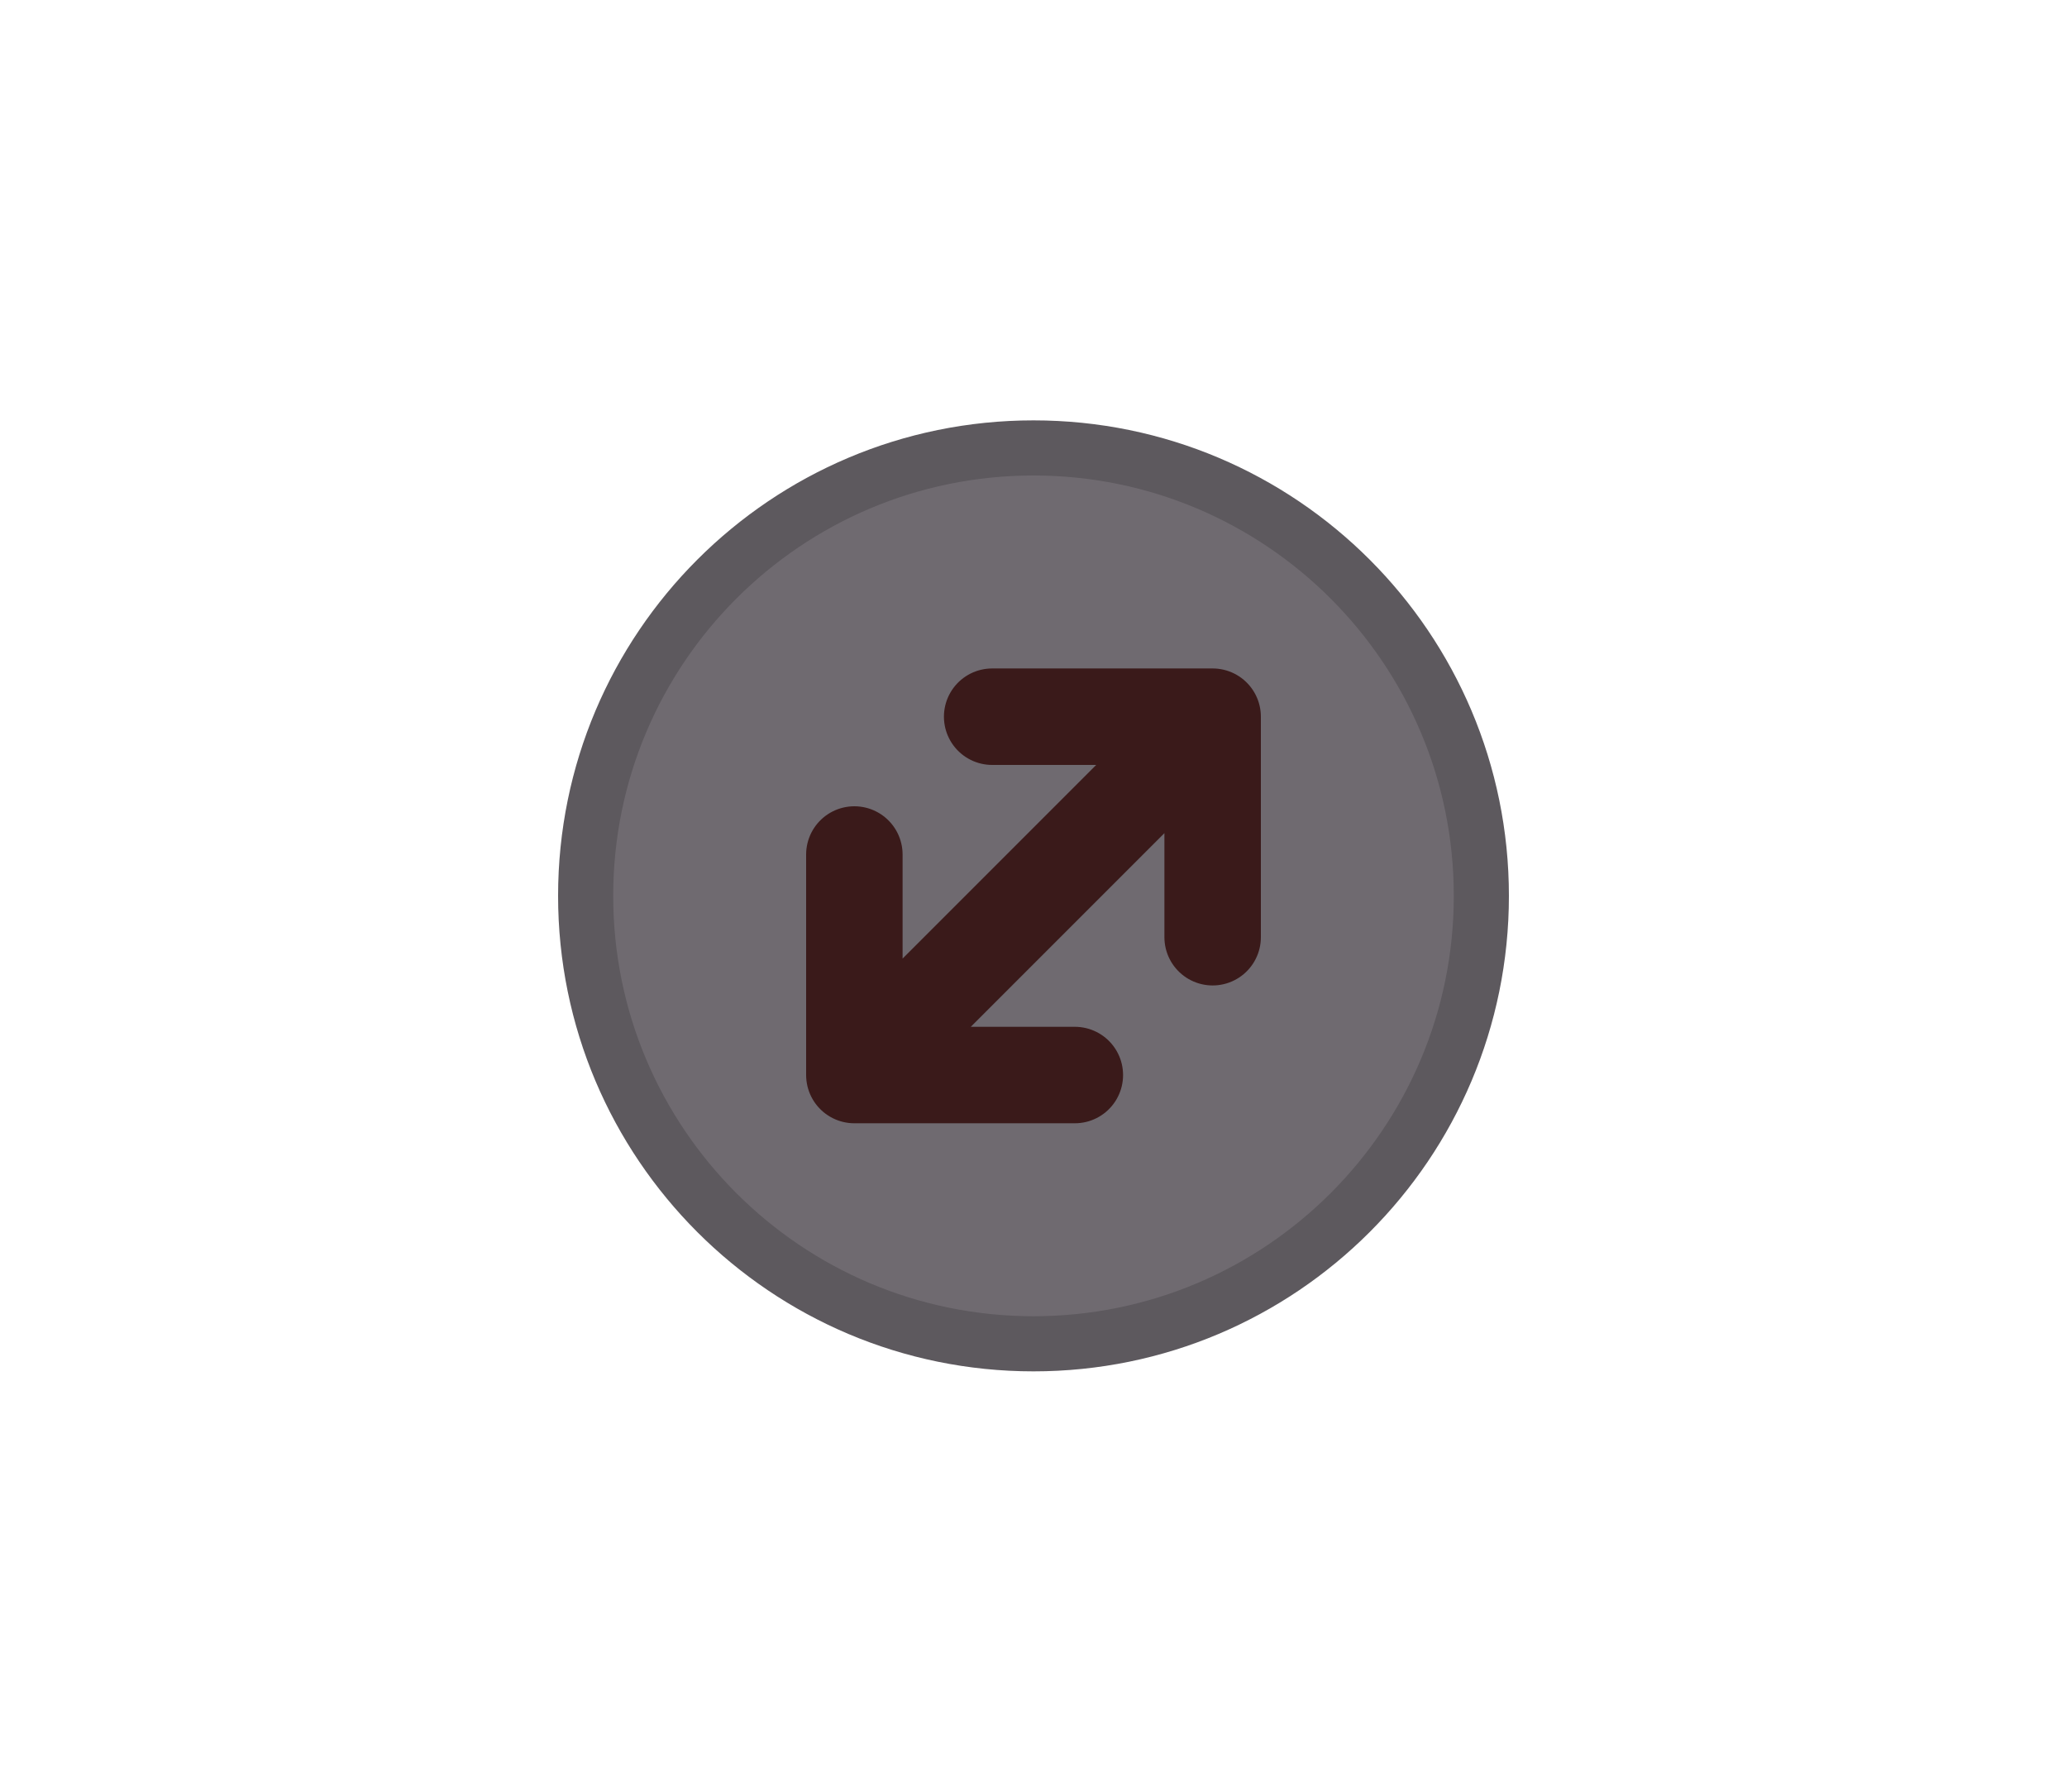
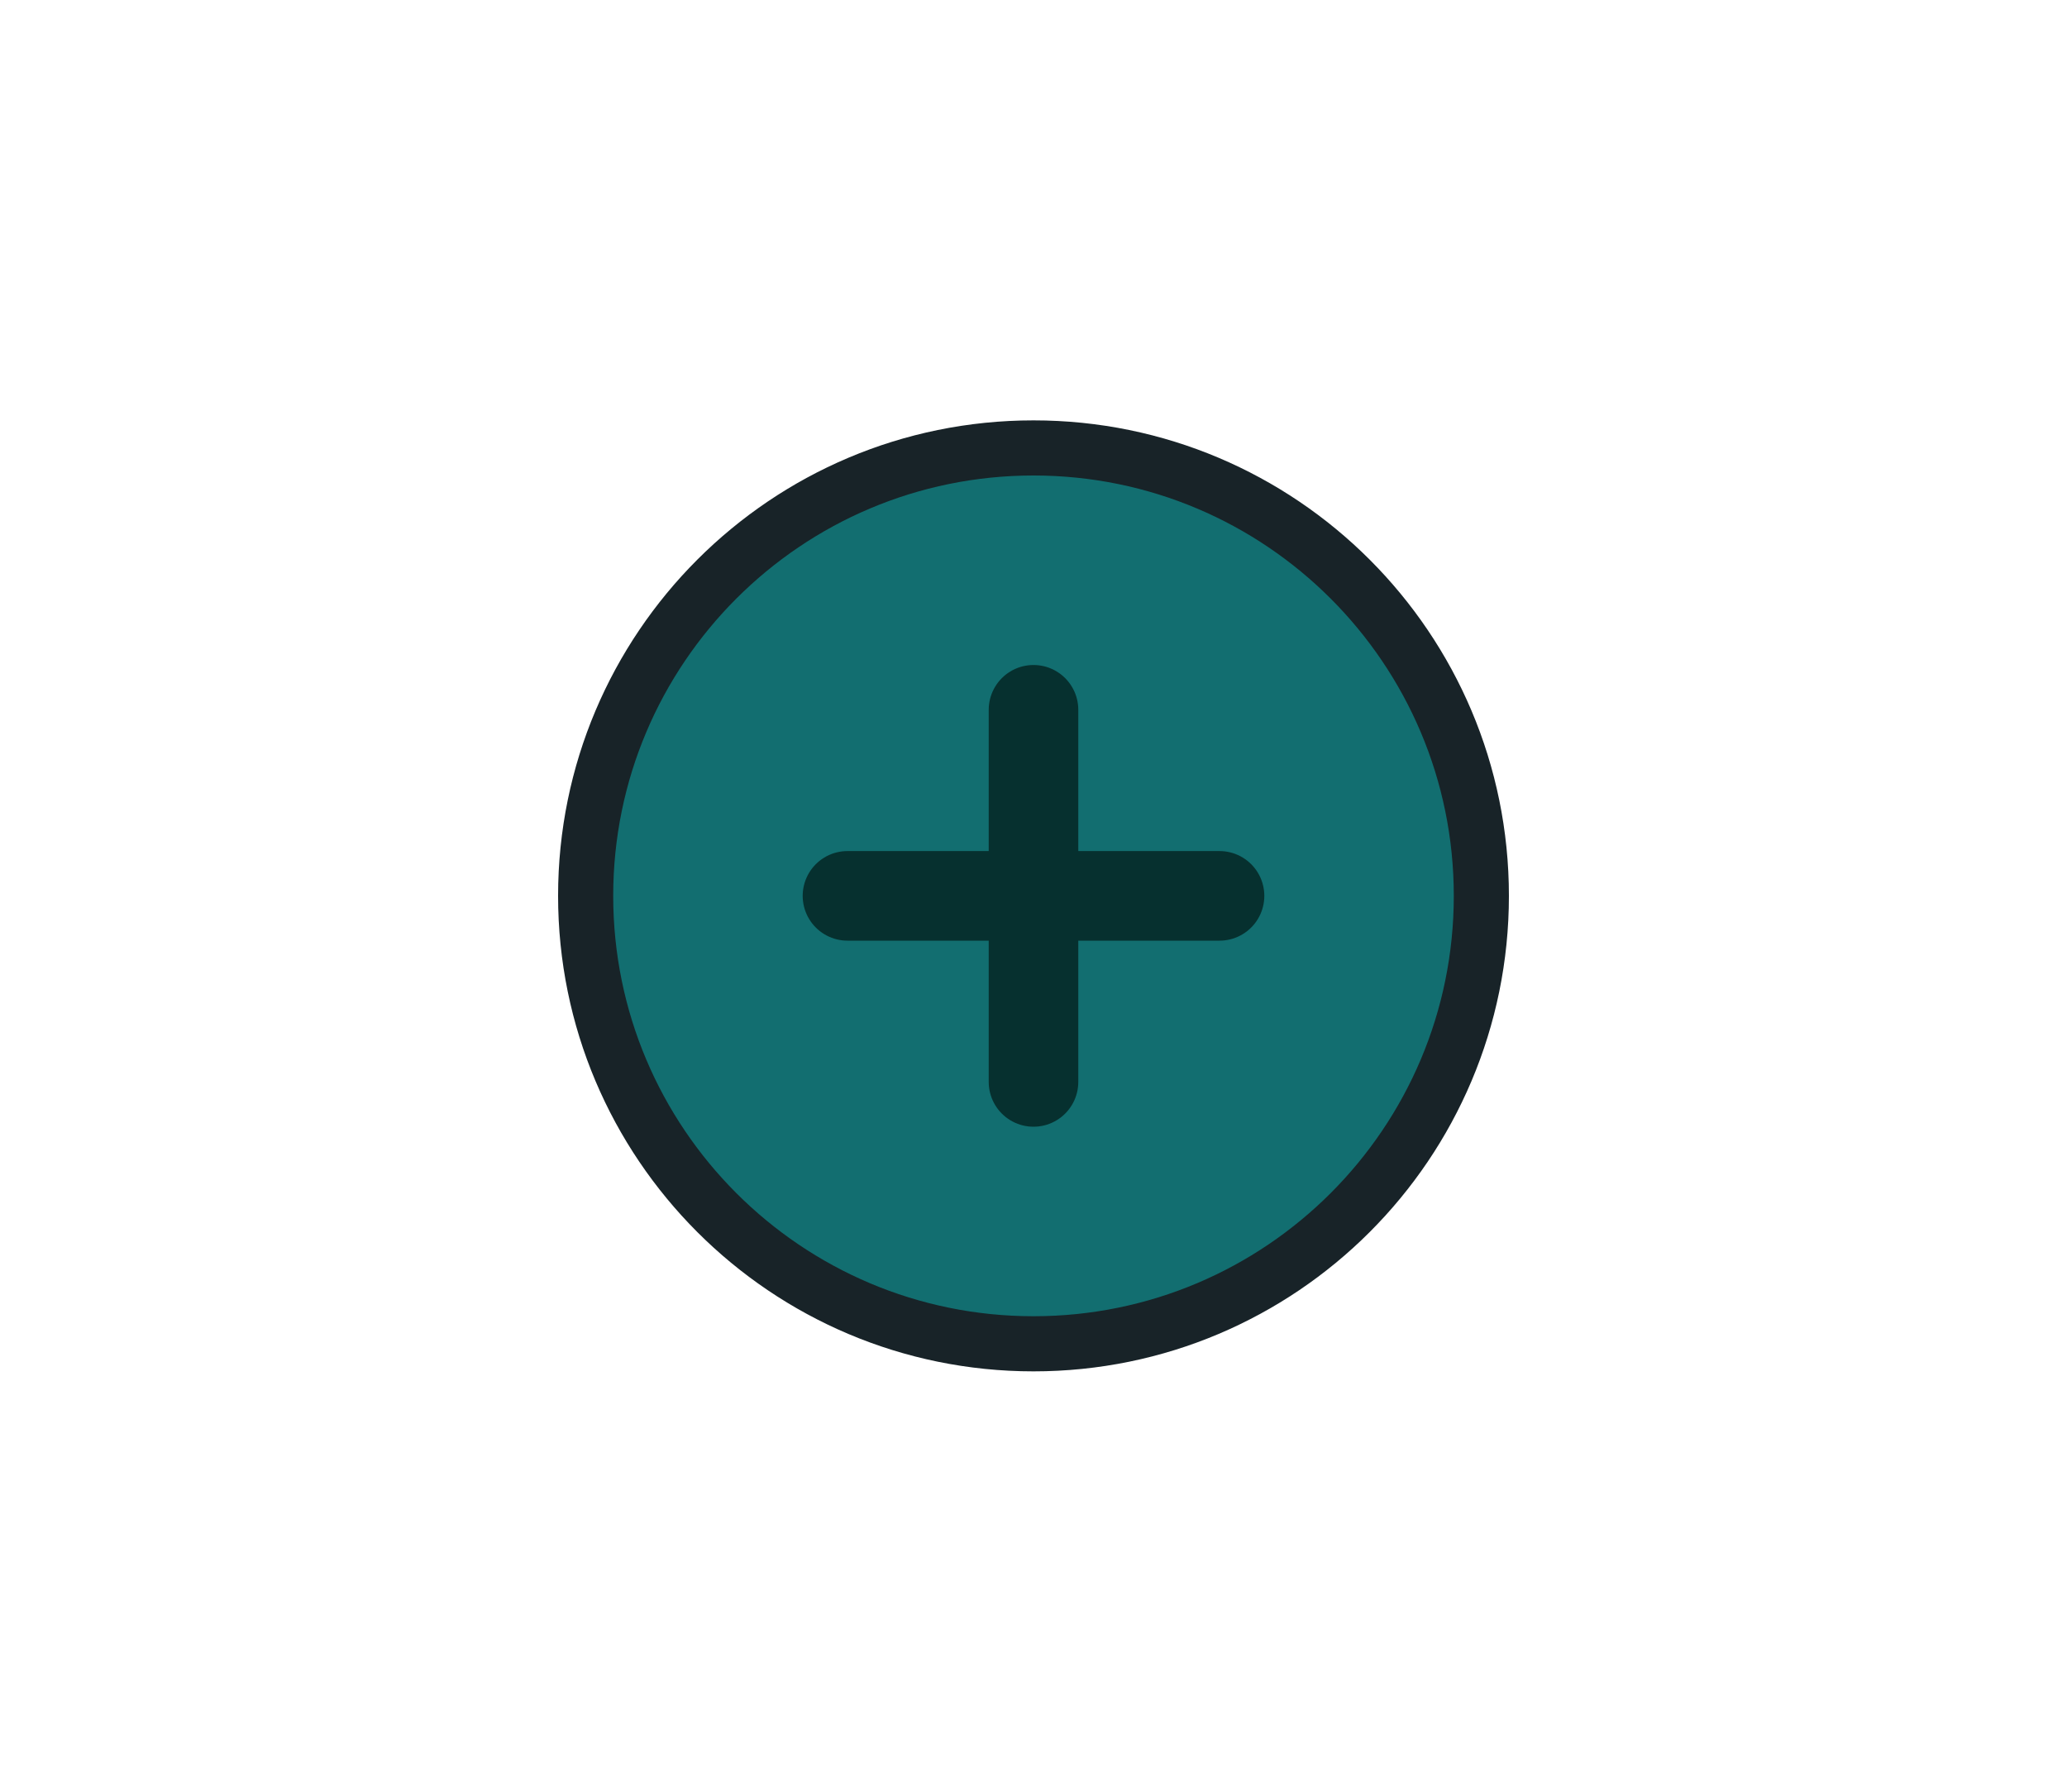
<svg xmlns="http://www.w3.org/2000/svg" width="30" height="26" viewBox="0 0 30 26">
-   <circle cx="15" cy="13" r="6.5" fill="#6f6a70" stroke="#5d595e" stroke-width="0.8" />
-   <path d="M-2.6 2.6L2.6-2.6M-2.6 2.6V-0.6M-2.6 2.6H0.6M2.6-2.6V0.6M2.6-2.6H-0.6" transform="translate(15 13)" stroke="#3a1a1a" stroke-width="1.4" stroke-linecap="round" fill="none" />
+   <circle cx="15" cy="13" r="6.5" fill="#126E70" stroke="#182328" stroke-width="0.8" />
+   <path d="M15 10.3V15.7M12.3 13H17.7" stroke="#06302f" stroke-width="1.3" stroke-linecap="round" />
</svg>
